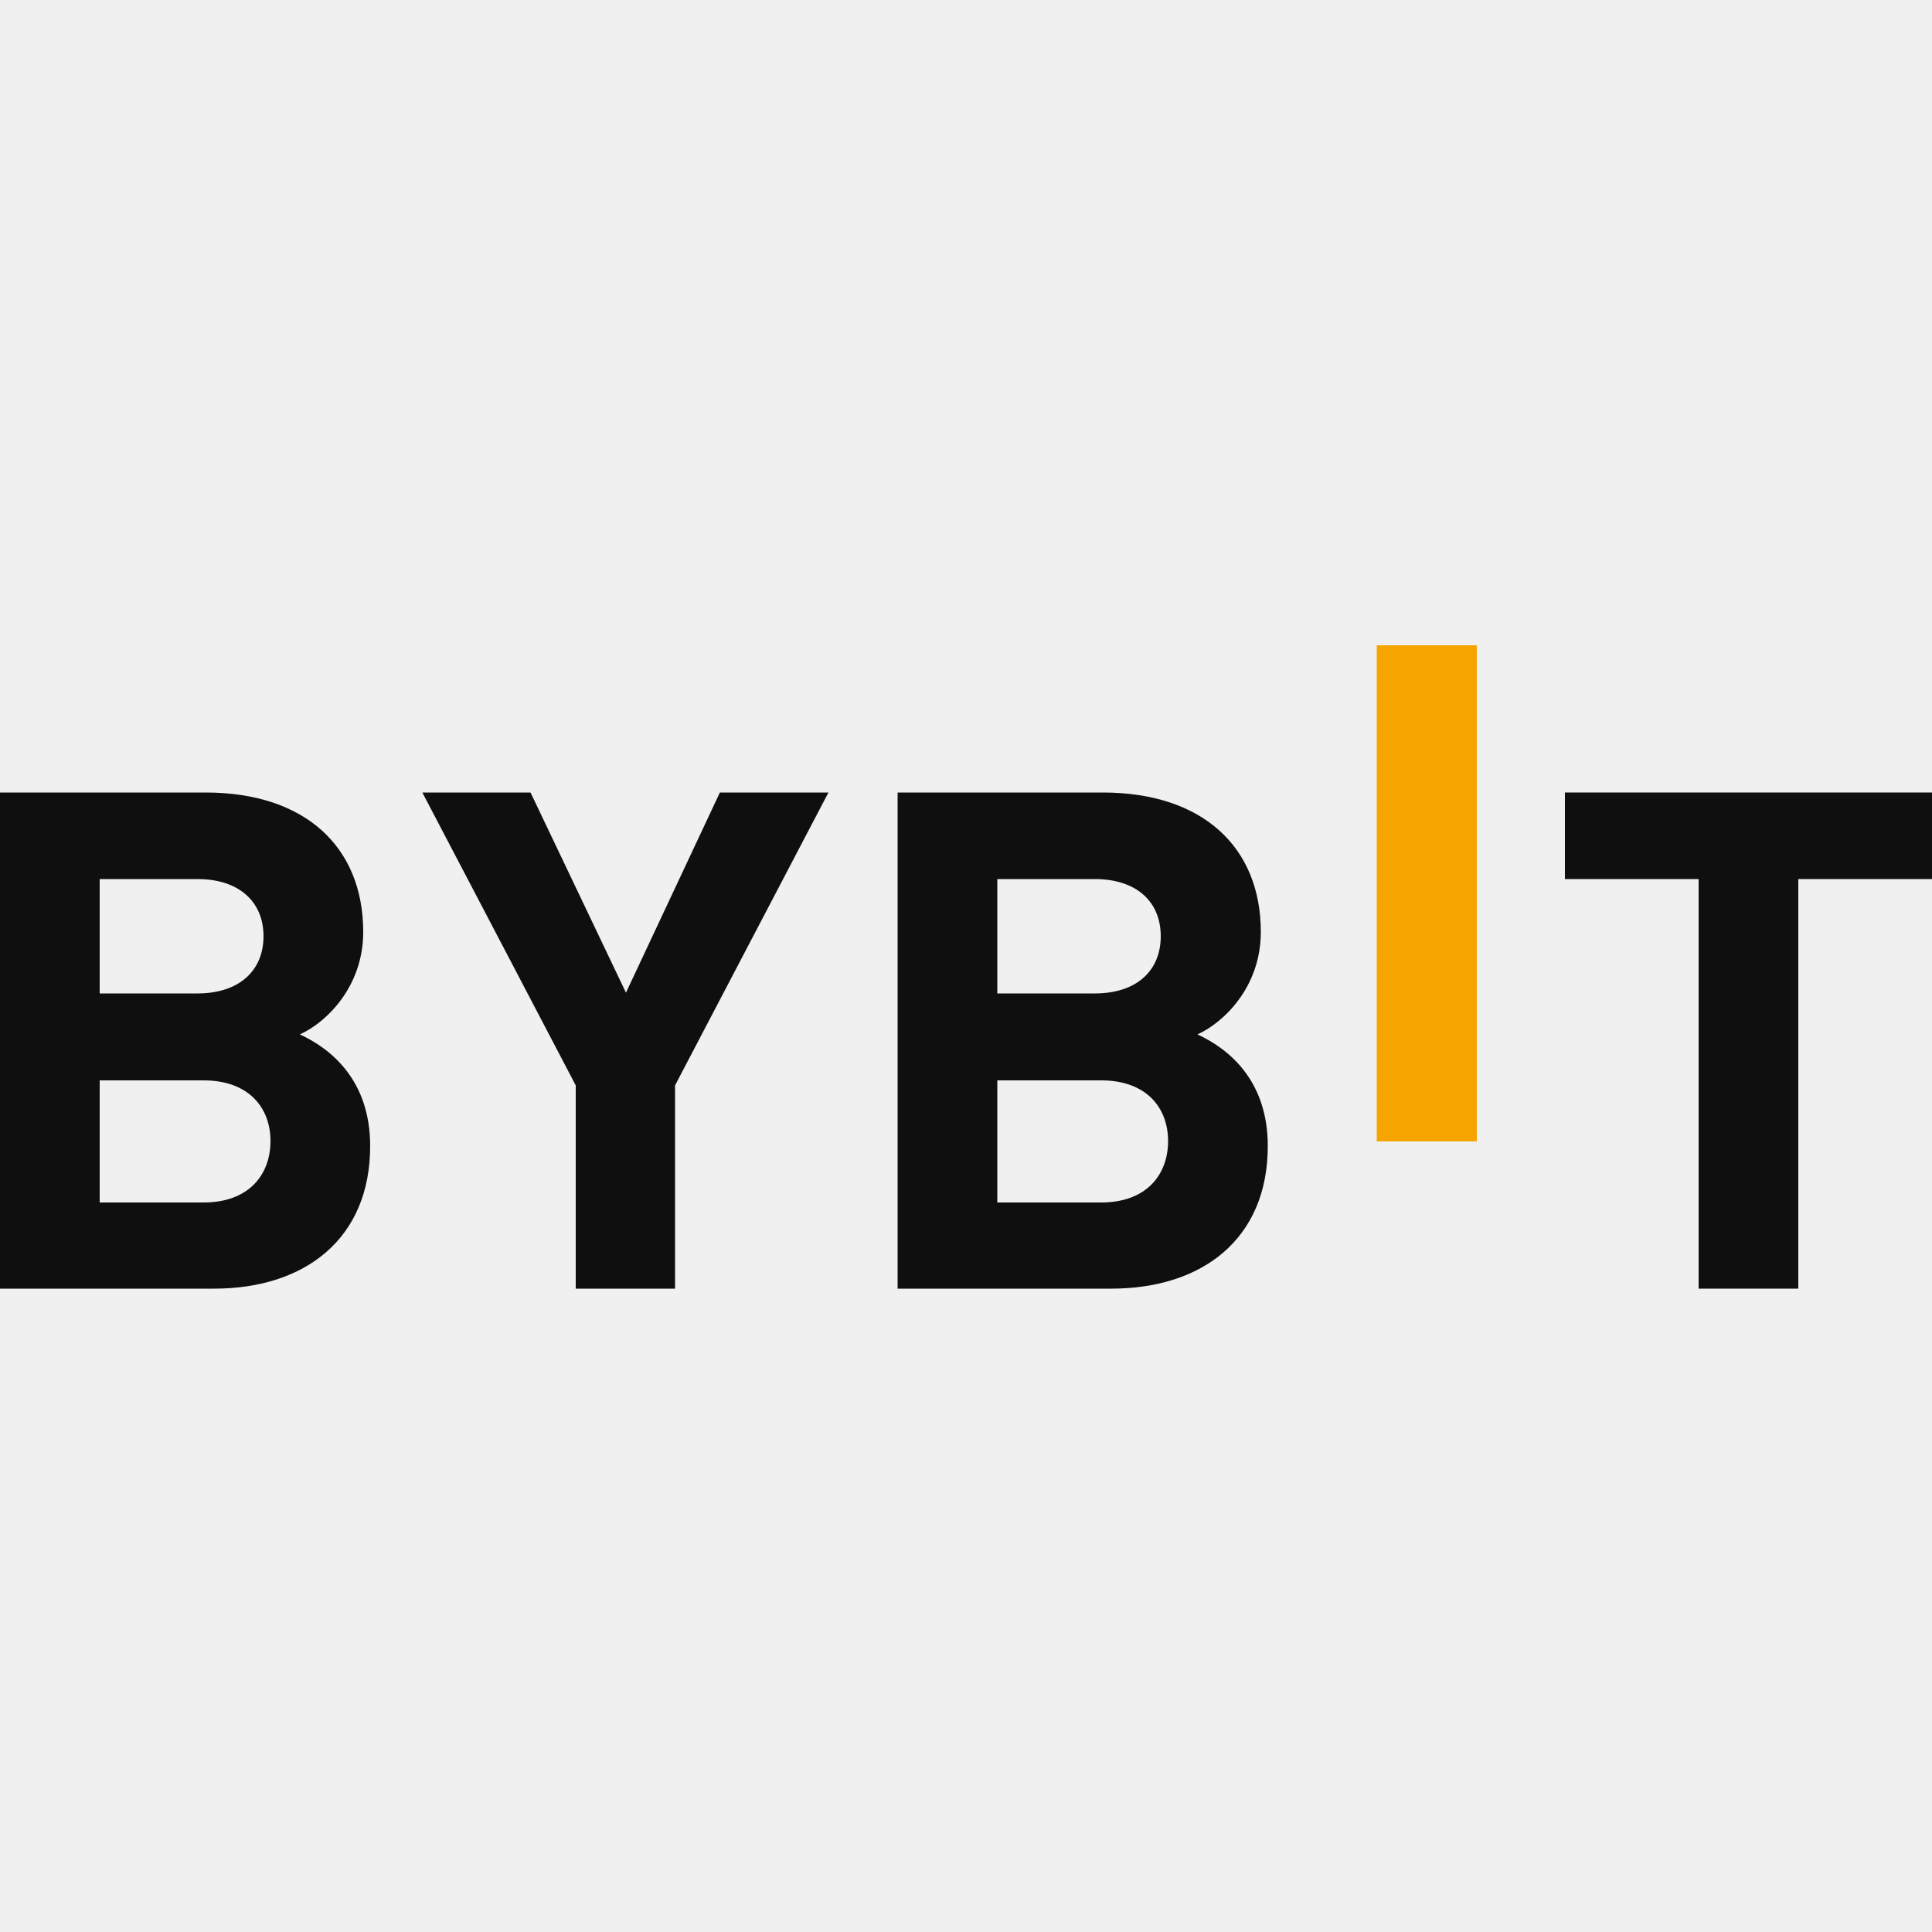
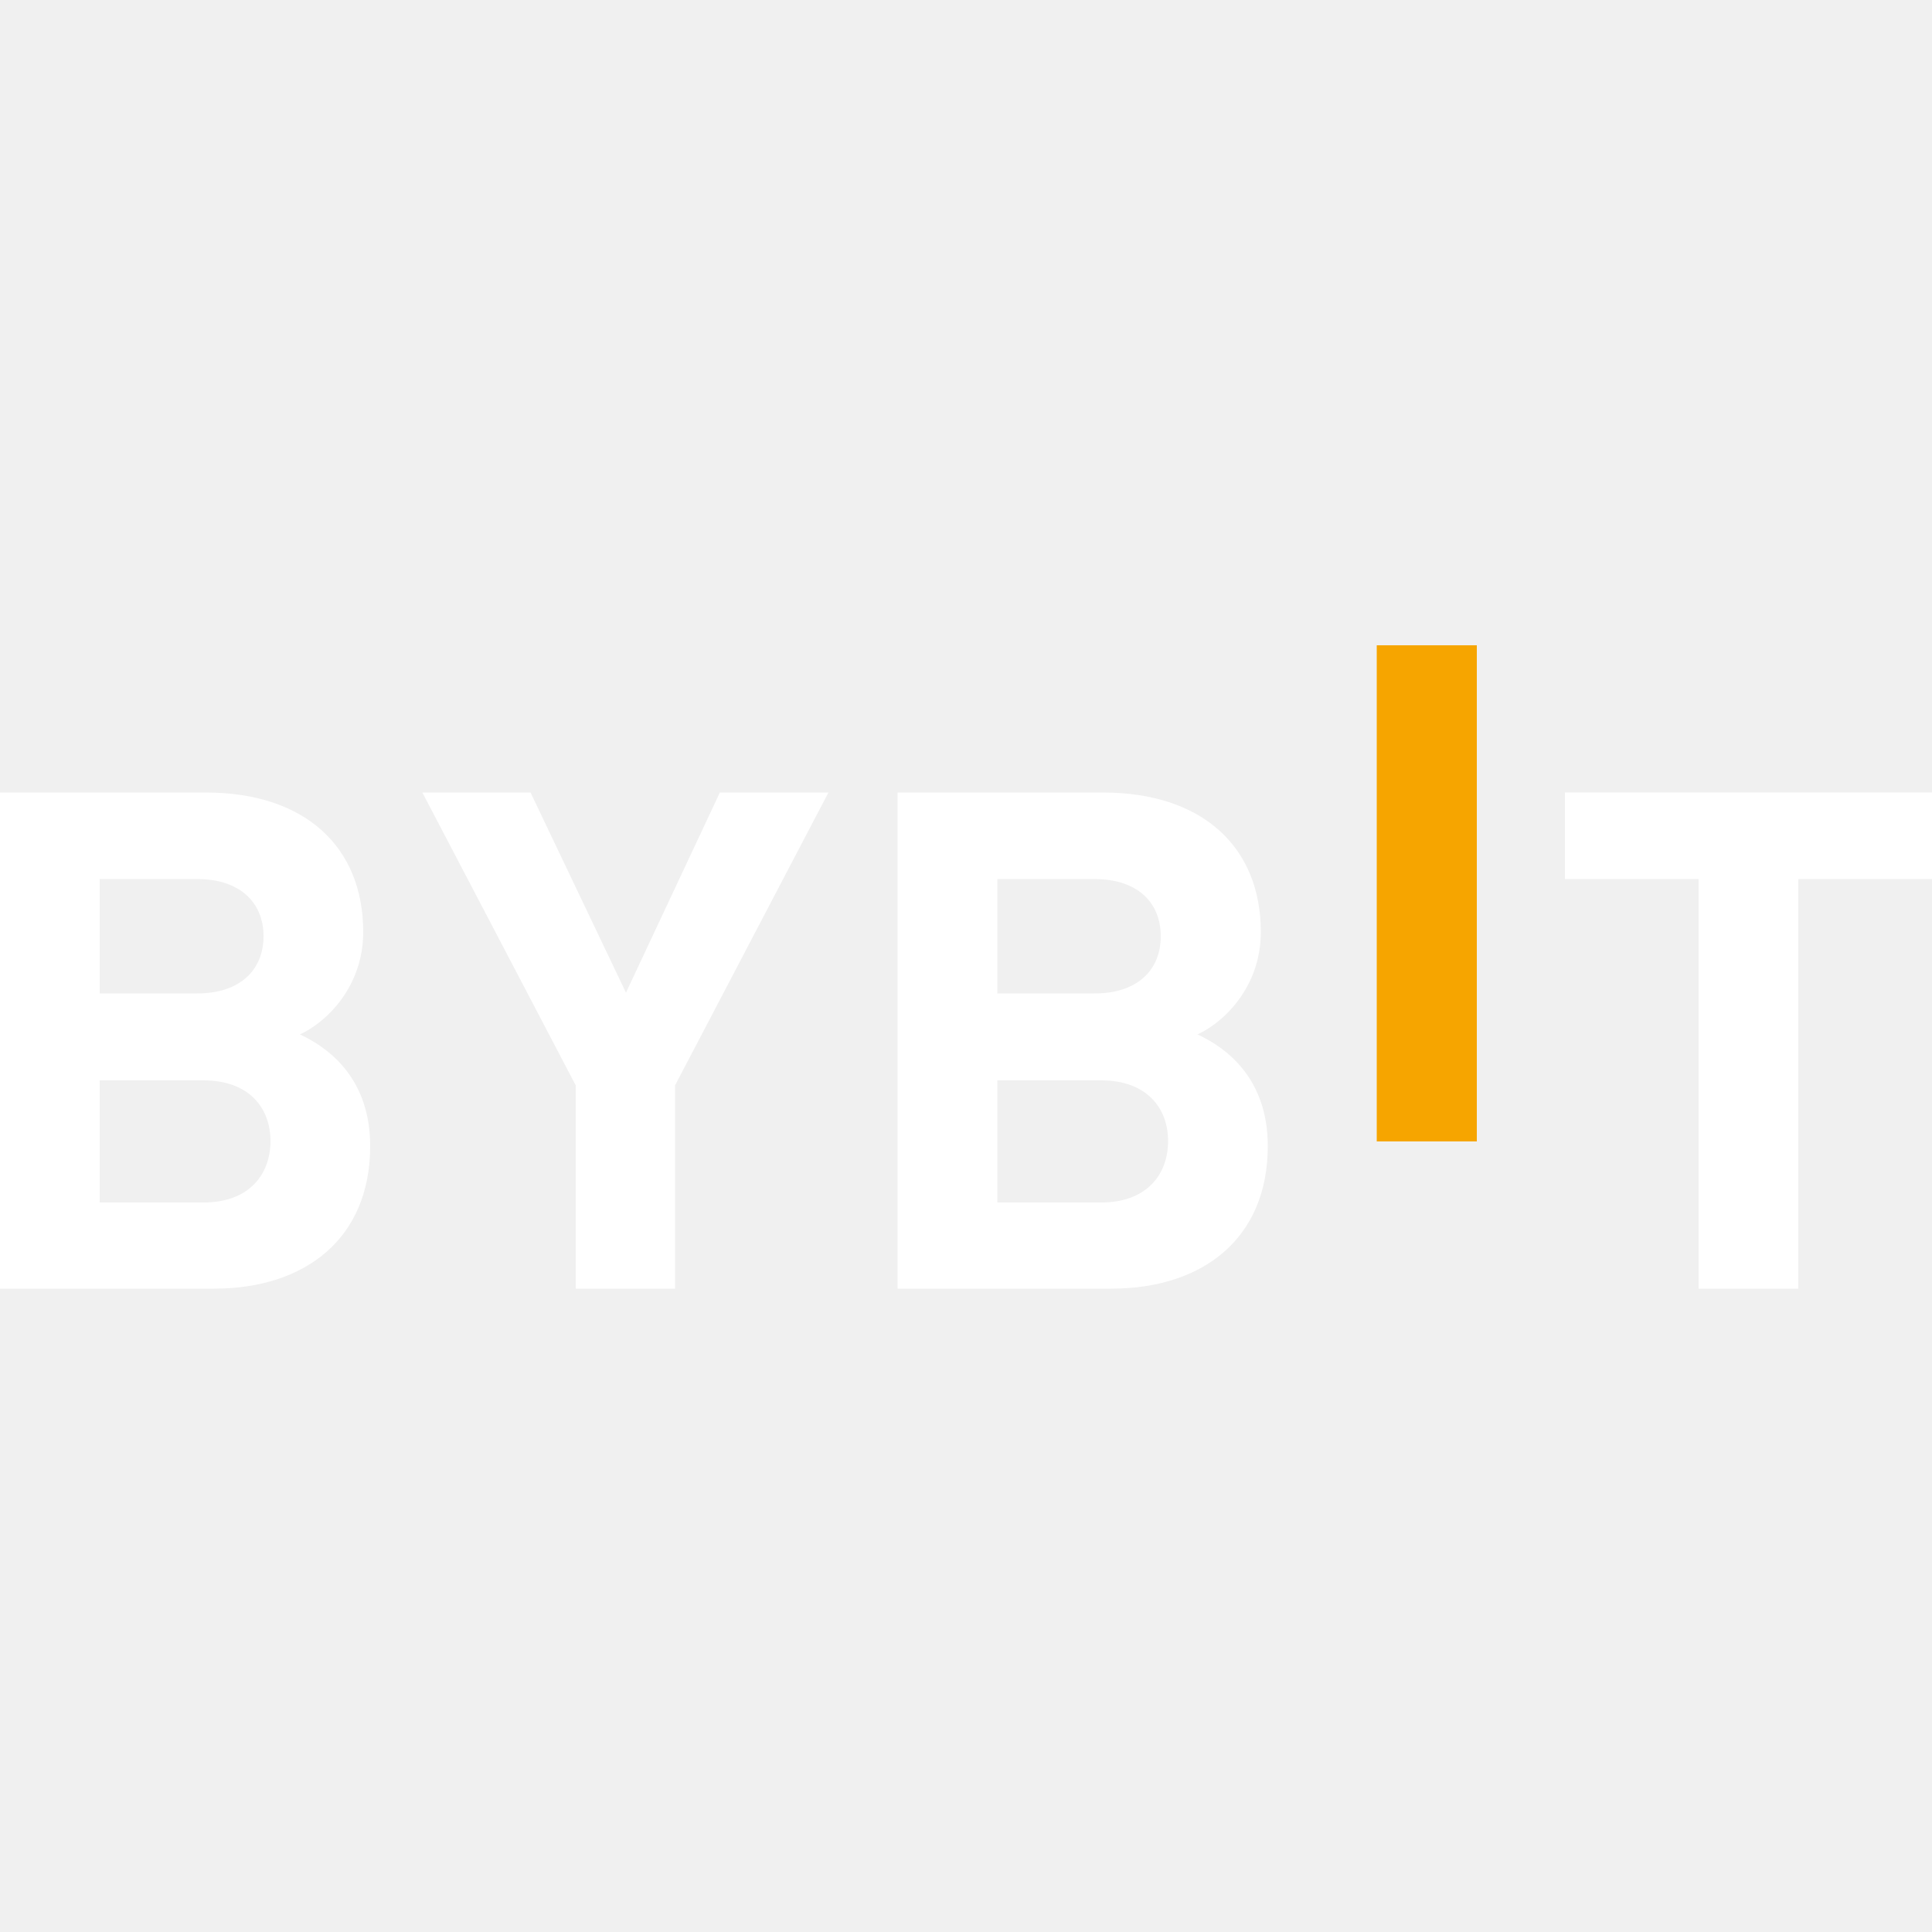
<svg xmlns="http://www.w3.org/2000/svg" width="500" height="500" viewBox="0 0 500 500">
  <path d="M356.3 295.4V167H382.2V295.4H356.3Z" fill="#F6A500" />
-   <g style="mix-blend-mode:difference" fill="white">
+   <g fill="white">
    <path d="M55.4 333.5H0V205.1H53.2C79 205.1 94 219.2 94 241.2C94 255.5 84.3 264.7 77.6 267.7C85.6 271.4 95.8 279.5 95.8 296.6C95.8 320.6 78.9 333.5 55.4 333.5ZM51.1 227.5H25.8V257.1H51.1C62 257.1 68.2 251.1 68.2 242.3C68.2 233.5 62 227.5 51.1 227.5ZM52.7 279.6H25.8V311.2H52.7C64.4 311.2 70 304 70 295.3C70 286.7 64.4 279.6 52.7 279.6Z" />
    <path d="M174.7 280.9V333.5H149V280.9L109.3 205.1H137.3L162 256.9L186.3 205.1H214.4L174.7 280.9Z" />
    <path d="M287.6 333.5H232.3V205.1H285.4C311.2 205.1 326.3 219.2 326.3 241.2C326.3 255.5 316.6 264.7 309.9 267.7C317.9 271.4 328.1 279.5 328.1 296.6C328.1 320.6 311.2 333.5 287.6 333.5ZM283.3 227.5H258.1V257.1H283.3C294.3 257.1 300.4 251.1 300.4 242.3C300.4 233.5 294.3 227.5 283.3 227.5ZM285 279.6H258.1V311.2H285C296.7 311.2 302.3 304 302.3 295.3C302.3 286.7 296.7 279.6 285 279.6Z" />
    <path d="M465.4 227.5V333.5H439.6V227.5H405V205.1H500V227.5H465.4Z" />
  </g>
</svg>
